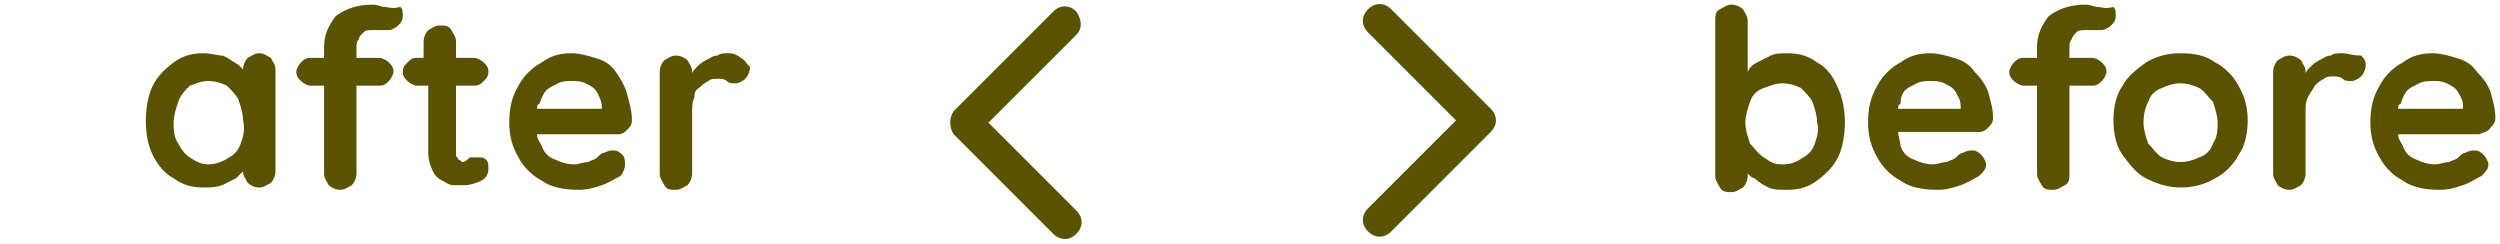
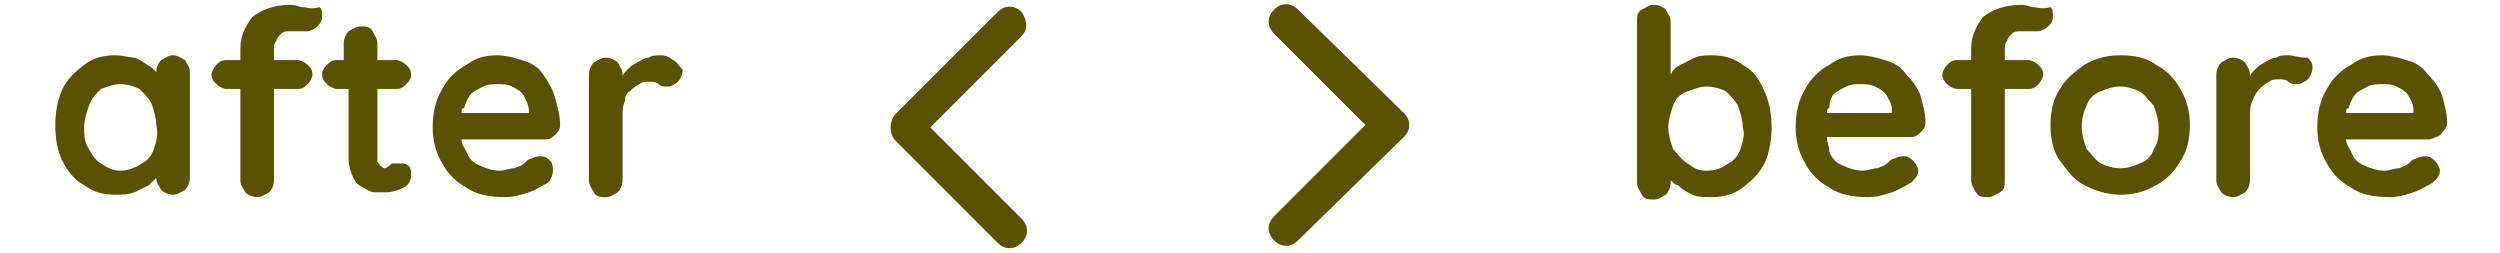
- <svg xmlns="http://www.w3.org/2000/svg" version="1.0" id="Livello_1" x="0px" y="0px" viewBox="0 0 108 10.5" style="enable-background:new 0 0 108 10.5;" xml:space="preserve">
+ <svg xmlns="http://www.w3.org/2000/svg" version="1.1" id="Livello_1" x="0px" y="0px" viewBox="0 0 104 10.5" style="enable-background:new 0 0 104 10.5;" xml:space="preserve">
  <style type="text/css">
	.st0{fill:#595301;}
</style>
-   <path class="st0" d="M64.4,4.7c0.3,0.3,0.3,0.7,0,1L60.1,10c-0.3,0.3-0.7,0.3-1,0s-0.3-0.7,0-1l3.8-3.8l-3.8-3.8  c-0.3-0.3-0.3-0.7,0-1s0.7-0.3,1,0L64.4,4.7L64.4,4.7z" />
-   <path class="st0" d="M41.2,4.8l4.3-4.3c0.3-0.3,0.7-0.3,1,0c0.2,0.3,0.3,0.7,0,1l-3.8,3.8l3.8,3.8c0.3,0.3,0.3,0.7,0,1s-0.7,0.3-1,0  l-4.3-4.3C41,5.5,41,5.1,41.2,4.8L41.2,4.8z" />
+   <path class="st0" d="M58.4,4.7c0.3,0.3,0.3,0.7,0,1L54,10c-0.3,0.3-0.7,0.3-1,0s-0.3-0.7,0-1l3.8-3.8L53,1.4c-0.3-0.3-0.3-0.7,0-1  s0.7-0.3,1,0L58.4,4.7L58.4,4.7z" />
+   <path class="st0" d="M37.2,4.8l4.3-4.3c0.3-0.3,0.7-0.3,1,0c0.2,0.3,0.3,0.7,0,1l-3.8,3.8l3.8,3.8c0.3,0.3,0.3,0.7,0,1s-0.7,0.3-1,0  l-4.3-4.3C37,5.5,37,5.1,37.2,4.8L37.2,4.8z" />
  <g>
-     <path class="st0" d="M11.2,2.3c-0.2,0-0.3,0.1-0.5,0.2c-0.1,0.1-0.2,0.3-0.2,0.5v0c-0.1-0.1-0.1-0.1-0.2-0.2   c-0.2-0.1-0.4-0.3-0.7-0.4C9.4,2.4,9.1,2.3,8.8,2.3c-0.5,0-0.9,0.1-1.3,0.4c-0.4,0.3-0.7,0.6-0.9,1c-0.2,0.4-0.3,1-0.3,1.5   c0,0.6,0.1,1.1,0.3,1.5c0.2,0.4,0.5,0.8,0.9,1c0.4,0.3,0.8,0.4,1.3,0.4c0.3,0,0.5,0,0.8-0.1c0.2-0.1,0.4-0.2,0.6-0.3   c0.1-0.1,0.2-0.2,0.3-0.3c0,0.2,0.1,0.3,0.2,0.5c0.1,0.1,0.3,0.2,0.5,0.2c0.2,0,0.3-0.1,0.5-0.2c0.1-0.1,0.2-0.3,0.2-0.5V3   c0-0.2-0.1-0.3-0.2-0.5C11.5,2.4,11.4,2.3,11.2,2.3z M10.4,6.2c-0.1,0.3-0.3,0.5-0.5,0.6C9.6,7,9.3,7.1,9,7.1   C8.7,7.1,8.5,7,8.2,6.8C8,6.7,7.8,6.4,7.7,6.2C7.5,5.9,7.5,5.6,7.5,5.3c0-0.3,0.1-0.6,0.2-0.9C7.8,4.1,8,3.9,8.2,3.7   C8.5,3.6,8.7,3.5,9,3.5c0.3,0,0.6,0.1,0.8,0.2c0.2,0.2,0.4,0.4,0.5,0.6c0.1,0.3,0.2,0.6,0.2,0.9C10.6,5.6,10.5,5.9,10.4,6.2z" />
-     <path class="st0" d="M16.6,0.3c-0.1,0-0.3-0.1-0.5-0.1c-0.7,0-1.2,0.2-1.6,0.5C14.2,1.1,14,1.5,14,2v0.5h-0.6   c-0.2,0-0.3,0.1-0.4,0.2c-0.1,0.1-0.2,0.3-0.2,0.4c0,0.2,0.1,0.3,0.2,0.4s0.3,0.2,0.4,0.2H14v3.8c0,0.2,0.1,0.3,0.2,0.5   c0.1,0.1,0.3,0.2,0.5,0.2c0.2,0,0.3-0.1,0.5-0.2c0.1-0.1,0.2-0.3,0.2-0.5V3.7h1c0.2,0,0.3-0.1,0.4-0.2c0.1-0.1,0.2-0.3,0.2-0.4   c0-0.2-0.1-0.3-0.2-0.4c-0.1-0.1-0.3-0.2-0.4-0.2h-1V2c0-0.1,0-0.2,0.1-0.3c0-0.1,0.1-0.2,0.2-0.3c0.1-0.1,0.2-0.1,0.4-0.1   c0.1,0,0.2,0,0.4,0c0.1,0,0.2,0,0.3,0c0.1,0,0.3-0.1,0.4-0.2c0.1-0.1,0.2-0.2,0.2-0.4c0-0.2,0-0.3-0.1-0.4   C16.9,0.4,16.8,0.3,16.6,0.3z" />
-     <path class="st0" d="M20.5,3.7c0.2,0,0.3-0.1,0.4-0.2c0.1-0.1,0.2-0.2,0.2-0.4c0-0.2-0.1-0.3-0.2-0.4c-0.1-0.1-0.3-0.2-0.4-0.2   h-0.8V1.8c0-0.2-0.1-0.3-0.2-0.5s-0.3-0.2-0.5-0.2c-0.2,0-0.3,0.1-0.5,0.2c-0.1,0.1-0.2,0.3-0.2,0.5v0.7H18c-0.2,0-0.3,0.1-0.4,0.2   c-0.1,0.1-0.2,0.2-0.2,0.4c0,0.2,0.1,0.3,0.2,0.4c0.1,0.1,0.3,0.2,0.4,0.2h0.5v2.9c0,0.3,0.1,0.6,0.2,0.8c0.1,0.2,0.2,0.3,0.4,0.4   c0.2,0.1,0.3,0.2,0.5,0.2c0.2,0,0.3,0,0.5,0c0.2,0,0.5-0.1,0.7-0.2c0.2-0.1,0.3-0.3,0.3-0.5c0-0.2,0-0.3-0.1-0.4   c-0.1-0.1-0.2-0.1-0.3-0.1c-0.1,0-0.2,0-0.2,0c-0.1,0-0.1,0-0.2,0C20.1,7,20,7,20,7c-0.1,0-0.1-0.1-0.2-0.1c0-0.1-0.1-0.1-0.1-0.2   V3.7H20.5z" />
-     <path class="st0" d="M26.6,3.1c-0.2-0.3-0.5-0.5-0.9-0.6c-0.3-0.1-0.7-0.2-1-0.2c-0.5,0-0.9,0.1-1.3,0.4c-0.4,0.2-0.8,0.6-1,1   c-0.3,0.5-0.4,1-0.4,1.6c0,0.5,0.1,1,0.4,1.5c0.2,0.4,0.6,0.8,1,1c0.4,0.3,1,0.4,1.6,0.4c0.4,0,0.7-0.1,1-0.2s0.6-0.3,0.8-0.4   C26.9,7.5,27,7.3,27,7.1C27,7,27,6.8,26.9,6.7c-0.1-0.1-0.2-0.2-0.4-0.2c-0.1,0-0.2,0-0.4,0.1c-0.1,0-0.2,0.1-0.3,0.2   c-0.1,0.1-0.2,0.1-0.4,0.2c-0.2,0-0.4,0.1-0.6,0.1c-0.3,0-0.6-0.1-0.8-0.2c-0.3-0.1-0.5-0.3-0.6-0.6c-0.1-0.2-0.2-0.3-0.2-0.5h3.5   c0.2,0,0.3-0.1,0.4-0.2c0.1-0.1,0.2-0.2,0.2-0.4c0-0.4-0.1-0.7-0.2-1.1S26.8,3.4,26.6,3.1z M23.6,3.9c0.1-0.1,0.3-0.2,0.5-0.3   c0.2-0.1,0.4-0.1,0.6-0.1c0.2,0,0.4,0,0.6,0.1c0.2,0.1,0.4,0.2,0.5,0.4C25.9,4.2,26,4.4,26,4.6v0.1h-2.8c0-0.1,0-0.2,0.1-0.2   C23.4,4.2,23.5,4,23.6,3.9z" />
-     <path class="st0" d="M32,2.5c-0.1-0.1-0.3-0.2-0.5-0.2c-0.2,0-0.4,0-0.5,0.1c-0.2,0-0.3,0.1-0.5,0.2c-0.2,0.1-0.3,0.2-0.4,0.3   c-0.1,0.1-0.2,0.2-0.2,0.3V3.1c0-0.2-0.1-0.3-0.2-0.5c-0.1-0.1-0.3-0.2-0.5-0.2c-0.2,0-0.3,0.1-0.5,0.2c-0.1,0.1-0.2,0.3-0.2,0.5   v4.4c0,0.2,0.1,0.3,0.2,0.5s0.3,0.2,0.5,0.2c0.2,0,0.3-0.1,0.5-0.2c0.1-0.1,0.2-0.3,0.2-0.5V4.9c0-0.3,0-0.5,0.1-0.7   C30,4.1,30,3.9,30.2,3.8c0.1-0.1,0.2-0.2,0.4-0.3c0.1-0.1,0.3-0.1,0.4-0.1c0.1,0,0.3,0,0.4,0.1c0.1,0.1,0.2,0.1,0.4,0.1   c0.1,0,0.3-0.1,0.4-0.2c0.1-0.1,0.2-0.3,0.2-0.5C32.2,2.7,32.2,2.6,32,2.5z" />
+     <path class="st0" d="M7.2,2.3C7,2.3,6.9,2.4,6.7,2.5C6.6,2.6,6.5,2.8,6.5,3l0,0C6.4,2.9,6.4,2.9,6.3,2.8C6.1,2.7,5.9,2.5,5.6,2.4   c-0.2,0-0.5-0.1-0.8-0.1c-0.5,0-0.9,0.1-1.3,0.4s-0.7,0.6-0.9,1c-0.2,0.4-0.3,1-0.3,1.5c0,0.6,0.1,1.1,0.3,1.5   c0.2,0.4,0.5,0.8,0.9,1C3.9,8,4.3,8.1,4.8,8.1c0.3,0,0.5,0,0.8-0.1C5.8,7.9,6,7.8,6.2,7.7c0.1-0.1,0.2-0.2,0.3-0.3   c0,0.2,0.1,0.3,0.2,0.5C6.8,8,7,8.1,7.2,8.1S7.5,8,7.7,7.9c0.1-0.1,0.2-0.3,0.2-0.5V3c0-0.2-0.1-0.3-0.2-0.5   C7.5,2.4,7.4,2.3,7.2,2.3z M6.4,6.2C6.3,6.5,6.1,6.7,5.9,6.8C5.6,7,5.3,7.1,5,7.1S4.5,7,4.2,6.8C4,6.7,3.8,6.4,3.7,6.2   C3.5,5.9,3.5,5.6,3.5,5.3c0-0.3,0.1-0.6,0.2-0.9C3.8,4.1,4,3.9,4.2,3.7C4.5,3.6,4.7,3.5,5,3.5s0.6,0.1,0.8,0.2   C6,3.9,6.2,4.1,6.3,4.3c0.1,0.3,0.2,0.6,0.2,0.9C6.6,5.6,6.5,5.9,6.4,6.2z" />
+     <path class="st0" d="M12.6,0.3c-0.1,0-0.3-0.1-0.5-0.1c-0.7,0-1.2,0.2-1.6,0.5C10.2,1.1,10,1.5,10,2v0.5H9.4C9.2,2.5,9.1,2.6,9,2.7   C8.9,2.8,8.8,3,8.8,3.1c0,0.2,0.1,0.3,0.2,0.4s0.3,0.2,0.4,0.2H10v3.8c0,0.2,0.1,0.3,0.2,0.5c0.1,0.1,0.3,0.2,0.5,0.2   S11,8.1,11.2,8c0.1-0.1,0.2-0.3,0.2-0.5V3.7h1c0.2,0,0.3-0.1,0.4-0.2C12.9,3.4,13,3.2,13,3.1c0-0.2-0.1-0.3-0.2-0.4   c-0.1-0.1-0.3-0.2-0.4-0.2h-1V2c0-0.1,0-0.2,0.1-0.3c0-0.1,0.1-0.2,0.2-0.3c0.1-0.1,0.2-0.1,0.4-0.1c0.1,0,0.2,0,0.4,0   c0.1,0,0.2,0,0.3,0c0.1,0,0.3-0.1,0.4-0.2s0.2-0.2,0.2-0.4s0-0.3-0.1-0.4C12.9,0.4,12.8,0.3,12.6,0.3z" />
+     <path class="st0" d="M16.5,3.7c0.2,0,0.3-0.1,0.4-0.2c0.1-0.1,0.2-0.2,0.2-0.4S17,2.8,16.9,2.7c-0.1-0.1-0.3-0.2-0.4-0.2h-0.8V1.8   c0-0.2-0.1-0.3-0.2-0.5S15.2,1.1,15,1.1s-0.3,0.1-0.5,0.2c-0.1,0.1-0.2,0.3-0.2,0.5v0.7H14c-0.2,0-0.3,0.1-0.4,0.2   c-0.1,0.1-0.2,0.2-0.2,0.4s0.1,0.3,0.2,0.4c0.1,0.1,0.3,0.2,0.4,0.2h0.5v2.9c0,0.3,0.1,0.6,0.2,0.8c0.1,0.2,0.2,0.3,0.4,0.4   C15.3,7.9,15.4,8,15.6,8s0.3,0,0.5,0s0.5-0.1,0.7-0.2s0.3-0.3,0.3-0.5s0-0.3-0.1-0.4s-0.2-0.1-0.3-0.1c-0.1,0-0.2,0-0.2,0   c-0.1,0-0.1,0-0.2,0C16.1,7,16,7,16,7c-0.1,0-0.1-0.1-0.2-0.1c0-0.1-0.1-0.1-0.1-0.2v-3H16.5z" />
+     <path class="st0" d="M22.6,3.1c-0.2-0.3-0.5-0.5-0.9-0.6c-0.3-0.1-0.7-0.2-1-0.2c-0.5,0-0.9,0.1-1.3,0.4c-0.4,0.2-0.8,0.6-1,1   c-0.3,0.5-0.4,1-0.4,1.6c0,0.5,0.1,1,0.4,1.5c0.2,0.4,0.6,0.8,1,1c0.4,0.3,1,0.4,1.6,0.4c0.4,0,0.7-0.1,1-0.2   c0.3-0.1,0.6-0.3,0.8-0.4C22.9,7.5,23,7.3,23,7.1c0-0.1,0-0.3-0.1-0.4c-0.1-0.1-0.2-0.2-0.4-0.2c-0.1,0-0.2,0-0.4,0.1   c-0.1,0-0.2,0.1-0.3,0.2c-0.1,0.1-0.2,0.1-0.4,0.2c-0.2,0-0.4,0.1-0.6,0.1c-0.3,0-0.6-0.1-0.8-0.2c-0.3-0.1-0.5-0.3-0.6-0.6   c-0.1-0.2-0.2-0.3-0.2-0.5h3.5c0.2,0,0.3-0.1,0.4-0.2s0.2-0.2,0.2-0.4c0-0.4-0.1-0.7-0.2-1.1S22.8,3.4,22.6,3.1z M19.6,3.9   c0.1-0.1,0.3-0.2,0.5-0.3s0.4-0.1,0.6-0.1s0.4,0,0.6,0.1s0.4,0.2,0.5,0.4C21.9,4.2,22,4.4,22,4.6v0.1h-2.8c0-0.1,0-0.2,0.1-0.2   C19.4,4.2,19.5,4,19.6,3.9z" />
+     <path class="st0" d="M28,2.5c-0.1-0.1-0.3-0.2-0.5-0.2s-0.4,0-0.5,0.1c-0.2,0-0.3,0.1-0.5,0.2c-0.2,0.1-0.3,0.2-0.4,0.3   s-0.2,0.2-0.2,0.3V3.1c0-0.2-0.1-0.3-0.2-0.5c-0.1-0.1-0.3-0.2-0.5-0.2s-0.3,0.1-0.5,0.2c-0.1,0.1-0.2,0.3-0.2,0.5v4.4   c0,0.2,0.1,0.3,0.2,0.5c0.1,0.2,0.3,0.2,0.5,0.2s0.3-0.1,0.5-0.2c0.1-0.1,0.2-0.3,0.2-0.5V4.9c0-0.3,0-0.5,0.1-0.7   c0-0.1,0-0.3,0.2-0.4c0.1-0.1,0.2-0.2,0.4-0.3c0.1-0.1,0.3-0.1,0.4-0.1s0.3,0,0.4,0.1s0.2,0.1,0.4,0.1c0.1,0,0.3-0.1,0.4-0.2   c0.1-0.1,0.2-0.3,0.2-0.5C28.2,2.7,28.2,2.6,28,2.5z" />
  </g>
  <g>
-     <path class="st0" d="M78.5,2.7c-0.4-0.3-0.8-0.4-1.3-0.4c-0.2,0-0.5,0-0.7,0.1c-0.2,0.1-0.4,0.2-0.6,0.3c-0.2,0.1-0.3,0.2-0.4,0.4   V0.9c0-0.2-0.1-0.3-0.2-0.5c-0.1-0.1-0.3-0.2-0.5-0.2c-0.2,0-0.3,0.1-0.5,0.2s-0.2,0.3-0.2,0.5v6.7c0,0.2,0.1,0.3,0.2,0.5   s0.3,0.2,0.5,0.2c0.2,0,0.3-0.1,0.5-0.2c0.1-0.1,0.2-0.3,0.2-0.5V7.5c0.1,0.1,0.2,0.2,0.3,0.2C76,7.9,76.2,8,76.4,8.1   c0.2,0.1,0.5,0.1,0.8,0.1c0.5,0,0.9-0.1,1.3-0.4c0.4-0.3,0.7-0.6,0.9-1c0.2-0.4,0.3-1,0.3-1.5s-0.1-1.1-0.3-1.5   C79.2,3.3,78.9,2.9,78.5,2.7z M78.4,6.2c-0.1,0.3-0.3,0.5-0.5,0.6C77.6,7,77.4,7.1,77,7.1S76.5,7,76.2,6.8s-0.4-0.4-0.6-0.6   c-0.1-0.3-0.2-0.6-0.2-0.9c0-0.3,0.1-0.6,0.2-0.9c0.1-0.3,0.3-0.5,0.6-0.6s0.5-0.2,0.8-0.2s0.6,0.1,0.8,0.2   c0.2,0.2,0.4,0.4,0.5,0.6c0.1,0.3,0.2,0.6,0.2,0.9C78.6,5.6,78.5,5.9,78.4,6.2z" />
-     <path class="st0" d="M85.3,3.1c-0.2-0.3-0.5-0.5-0.9-0.6c-0.3-0.1-0.7-0.2-1-0.2c-0.5,0-0.9,0.1-1.3,0.4c-0.4,0.2-0.8,0.6-1,1   c-0.3,0.5-0.4,1-0.4,1.6c0,0.5,0.1,1,0.4,1.5c0.2,0.4,0.6,0.8,1,1c0.4,0.3,1,0.4,1.6,0.4c0.4,0,0.7-0.1,1-0.2   c0.3-0.1,0.6-0.3,0.8-0.4c0.2-0.2,0.3-0.3,0.3-0.5c0-0.1-0.1-0.3-0.2-0.4c-0.1-0.1-0.2-0.2-0.4-0.2c-0.1,0-0.2,0-0.4,0.1   c-0.1,0-0.2,0.1-0.3,0.2c-0.1,0.1-0.2,0.1-0.4,0.2c-0.2,0-0.4,0.1-0.6,0.1c-0.3,0-0.6-0.1-0.8-0.2c-0.3-0.1-0.5-0.3-0.6-0.6   C82.1,6.1,82,5.9,82,5.7h3.5c0.2,0,0.3-0.1,0.4-0.2c0.1-0.1,0.2-0.2,0.2-0.4c0-0.4-0.1-0.7-0.2-1.1C85.8,3.7,85.6,3.4,85.3,3.1z    M82.3,3.9c0.1-0.1,0.3-0.2,0.5-0.3c0.2-0.1,0.4-0.1,0.6-0.1c0.2,0,0.4,0,0.6,0.1c0.2,0.1,0.4,0.2,0.5,0.4c0.1,0.2,0.2,0.3,0.2,0.6   v0.1H82c0-0.1,0-0.2,0.1-0.2C82.1,4.2,82.2,4,82.3,3.9z" />
-     <path class="st0" d="M90.6,0.3c-0.1,0-0.3-0.1-0.5-0.1c-0.7,0-1.2,0.2-1.6,0.5C88.2,1.1,88,1.5,88,2v0.5h-0.6   c-0.2,0-0.3,0.1-0.4,0.2c-0.1,0.1-0.2,0.3-0.2,0.4c0,0.2,0.1,0.3,0.2,0.4s0.3,0.2,0.4,0.2H88v3.8c0,0.2,0.1,0.3,0.2,0.5   s0.3,0.2,0.5,0.2c0.2,0,0.3-0.1,0.5-0.2s0.2-0.3,0.2-0.5V3.7h1c0.2,0,0.3-0.1,0.4-0.2c0.1-0.1,0.2-0.3,0.2-0.4   c0-0.2-0.1-0.3-0.2-0.4c-0.1-0.1-0.3-0.2-0.4-0.2h-1V2c0-0.1,0-0.2,0.1-0.3c0-0.1,0.1-0.2,0.2-0.3c0.1-0.1,0.2-0.1,0.4-0.1   c0.1,0,0.2,0,0.4,0c0.1,0,0.2,0,0.3,0c0.1,0,0.3-0.1,0.4-0.2c0.1-0.1,0.2-0.2,0.2-0.4c0-0.2,0-0.3-0.1-0.4   C90.9,0.4,90.8,0.3,90.6,0.3z" />
-     <path class="st0" d="M95.7,2.7c-0.4-0.3-0.9-0.4-1.5-0.4c-0.5,0-1,0.1-1.5,0.4c-0.4,0.3-0.8,0.6-1,1c-0.3,0.4-0.4,1-0.4,1.5   s0.1,1.1,0.4,1.5c0.3,0.4,0.6,0.8,1,1s0.9,0.4,1.5,0.4c0.5,0,1-0.1,1.5-0.4c0.4-0.2,0.8-0.6,1-1c0.3-0.4,0.4-1,0.4-1.5   S97,4.2,96.7,3.7C96.5,3.3,96.1,2.9,95.7,2.7z M95.6,6.2c-0.1,0.3-0.3,0.5-0.6,0.6c-0.2,0.1-0.5,0.2-0.8,0.2   c-0.3,0-0.6-0.1-0.8-0.2c-0.2-0.1-0.4-0.4-0.6-0.6c-0.1-0.3-0.2-0.6-0.2-0.9c0-0.4,0.1-0.7,0.2-0.9c0.1-0.3,0.3-0.5,0.6-0.6   c0.2-0.1,0.5-0.2,0.8-0.2c0.3,0,0.6,0.1,0.8,0.2s0.4,0.4,0.6,0.6c0.1,0.3,0.2,0.6,0.2,0.9C95.8,5.6,95.8,5.9,95.6,6.2z" />
-     <path class="st0" d="M101.2,2.3c-0.2,0-0.4,0-0.5,0.1c-0.2,0-0.3,0.1-0.5,0.2c-0.2,0.1-0.3,0.2-0.4,0.3c-0.1,0.1-0.2,0.2-0.2,0.3   V3.1c0-0.2-0.1-0.3-0.2-0.5c-0.1-0.1-0.3-0.2-0.5-0.2c-0.2,0-0.3,0.1-0.5,0.2c-0.1,0.1-0.2,0.3-0.2,0.5v4.4c0,0.2,0.1,0.3,0.2,0.5   c0.1,0.1,0.3,0.2,0.5,0.2c0.2,0,0.3-0.1,0.5-0.2c0.1-0.1,0.2-0.3,0.2-0.5V4.9c0-0.3,0-0.5,0.1-0.7c0.1-0.2,0.2-0.3,0.3-0.5   c0.1-0.1,0.2-0.2,0.4-0.3c0.1-0.1,0.3-0.1,0.4-0.1c0.1,0,0.3,0,0.4,0.1c0.1,0.1,0.2,0.1,0.4,0.1c0.1,0,0.3-0.1,0.4-0.2   c0.1-0.1,0.2-0.3,0.2-0.5c0-0.2-0.1-0.3-0.2-0.4C101.6,2.4,101.4,2.3,101.2,2.3z" />
-     <path class="st0" d="M107.6,5.5c0.1-0.1,0.2-0.2,0.2-0.4c0-0.4-0.1-0.7-0.2-1.1c-0.1-0.3-0.3-0.6-0.6-0.9c-0.2-0.3-0.5-0.5-0.9-0.6   c-0.3-0.1-0.7-0.2-1-0.2c-0.5,0-0.9,0.1-1.3,0.4c-0.4,0.2-0.8,0.6-1,1c-0.3,0.5-0.4,1-0.4,1.6c0,0.5,0.1,1,0.4,1.5   c0.2,0.4,0.6,0.8,1,1c0.4,0.3,1,0.4,1.6,0.4c0.4,0,0.7-0.1,1-0.2c0.3-0.1,0.6-0.3,0.8-0.4c0.2-0.2,0.3-0.3,0.3-0.5   c0-0.1-0.1-0.3-0.2-0.4c-0.1-0.1-0.2-0.2-0.4-0.2c-0.1,0-0.2,0-0.4,0.1c-0.1,0-0.2,0.1-0.3,0.2c-0.1,0.1-0.2,0.1-0.4,0.2   c-0.2,0-0.4,0.1-0.6,0.1c-0.3,0-0.6-0.1-0.8-0.2c-0.3-0.1-0.5-0.3-0.6-0.6c-0.1-0.2-0.2-0.3-0.2-0.5h3.5   C107.3,5.7,107.5,5.7,107.6,5.5z M104,3.9c0.1-0.1,0.3-0.2,0.5-0.3c0.2-0.1,0.4-0.1,0.6-0.1c0.2,0,0.4,0,0.6,0.1   c0.2,0.1,0.4,0.2,0.5,0.4c0.1,0.2,0.2,0.3,0.2,0.6v0.1h-2.8c0-0.1,0-0.2,0.1-0.2C103.8,4.2,103.9,4,104,3.9z" />
+     <path class="st0" d="M72.5,2.7c-0.4-0.3-0.8-0.4-1.3-0.4c-0.2,0-0.5,0-0.7,0.1s-0.4,0.2-0.6,0.3s-0.3,0.2-0.4,0.4V0.9   c0-0.2-0.1-0.3-0.2-0.5c-0.1-0.1-0.3-0.2-0.5-0.2s-0.3,0.1-0.5,0.2s-0.2,0.3-0.2,0.5v6.7c0,0.2,0.1,0.3,0.2,0.5s0.3,0.2,0.5,0.2   s0.3-0.1,0.5-0.2c0.1-0.1,0.2-0.3,0.2-0.5V7.5c0.1,0.1,0.2,0.2,0.3,0.2C70,7.9,70.2,8,70.4,8.1c0.2,0.1,0.5,0.1,0.8,0.1   c0.5,0,0.9-0.1,1.3-0.4s0.7-0.6,0.9-1c0.2-0.4,0.3-1,0.3-1.5s-0.1-1.1-0.3-1.5C73.2,3.3,72.9,2.9,72.5,2.7z M72.4,6.2   c-0.1,0.3-0.3,0.5-0.5,0.6C71.6,7,71.4,7.1,71,7.1S70.5,7,70.2,6.8s-0.4-0.4-0.6-0.6c-0.1-0.3-0.2-0.6-0.2-0.9s0.1-0.6,0.2-0.9   s0.3-0.5,0.6-0.6s0.5-0.2,0.8-0.2s0.6,0.1,0.8,0.2C72,4,72.2,4.2,72.3,4.4c0.1,0.3,0.2,0.6,0.2,0.9C72.6,5.6,72.5,5.9,72.4,6.2z" />
+     <path class="st0" d="M79.3,3.1c-0.2-0.3-0.5-0.5-0.9-0.6c-0.3-0.1-0.7-0.2-1-0.2c-0.5,0-0.9,0.1-1.3,0.4c-0.4,0.2-0.8,0.6-1,1   c-0.3,0.5-0.4,1-0.4,1.6c0,0.5,0.1,1,0.4,1.5c0.2,0.4,0.6,0.8,1,1c0.4,0.3,1,0.4,1.6,0.4c0.4,0,0.7-0.1,1-0.2s0.6-0.3,0.8-0.4   c0.2-0.2,0.3-0.3,0.3-0.5c0-0.1-0.1-0.3-0.2-0.4s-0.2-0.2-0.4-0.2c-0.1,0-0.2,0-0.4,0.1c-0.1,0-0.2,0.1-0.3,0.2   c-0.1,0.1-0.2,0.1-0.4,0.2c-0.2,0-0.4,0.1-0.6,0.1c-0.3,0-0.6-0.1-0.8-0.2c-0.3-0.1-0.5-0.3-0.6-0.6c0-0.2-0.1-0.4-0.1-0.6h3.5   c0.2,0,0.3-0.1,0.4-0.2s0.2-0.2,0.2-0.4c0-0.4-0.1-0.7-0.2-1.1C79.8,3.7,79.6,3.4,79.3,3.1z M76.3,3.9c0.1-0.1,0.3-0.2,0.5-0.3   s0.4-0.1,0.6-0.1s0.4,0,0.6,0.1s0.4,0.2,0.5,0.4c0.1,0.2,0.2,0.3,0.2,0.6v0.1H76c0-0.1,0-0.2,0.1-0.2C76.1,4.2,76.2,4,76.3,3.9z" />
+     <path class="st0" d="M84.6,0.3c-0.1,0-0.3-0.1-0.5-0.1c-0.7,0-1.2,0.2-1.6,0.5C82.2,1.1,82,1.5,82,2v0.5h-0.6   c-0.2,0-0.3,0.1-0.4,0.2c-0.1,0.1-0.2,0.3-0.2,0.4c0,0.2,0.1,0.3,0.2,0.4s0.3,0.2,0.4,0.2H82v3.8c0,0.2,0.1,0.3,0.2,0.5   c0.1,0.2,0.3,0.2,0.5,0.2S83,8.1,83.2,8c0.2-0.1,0.2-0.3,0.2-0.5V3.7h1c0.2,0,0.3-0.1,0.4-0.2c0.1-0.1,0.2-0.3,0.2-0.4   c0-0.2-0.1-0.3-0.2-0.4c-0.1-0.1-0.3-0.2-0.4-0.2h-1V2c0-0.1,0-0.2,0.1-0.3c0-0.1,0.1-0.2,0.2-0.3c0.1-0.1,0.2-0.1,0.4-0.1   c0.1,0,0.2,0,0.4,0c0.1,0,0.2,0,0.3,0c0.1,0,0.3-0.1,0.4-0.2s0.2-0.2,0.2-0.4s0-0.3-0.1-0.4C84.9,0.4,84.8,0.3,84.6,0.3z" />
+     <path class="st0" d="M89.7,2.7c-0.4-0.3-0.9-0.4-1.5-0.4c-0.5,0-1,0.1-1.5,0.4c-0.4,0.3-0.8,0.6-1,1c-0.3,0.4-0.4,1-0.4,1.5   s0.1,1.1,0.4,1.5s0.6,0.8,1,1s0.9,0.4,1.5,0.4c0.5,0,1-0.1,1.5-0.4c0.4-0.2,0.8-0.6,1-1c0.3-0.4,0.4-1,0.4-1.5s-0.1-1-0.4-1.5   C90.5,3.3,90.1,2.9,89.7,2.7z M89.6,6.2c-0.1,0.3-0.3,0.5-0.6,0.6C88.8,6.9,88.5,7,88.2,7s-0.6-0.1-0.8-0.2   c-0.2-0.1-0.4-0.4-0.6-0.6c-0.1-0.3-0.2-0.6-0.2-0.9c0-0.4,0.1-0.7,0.2-0.9c0.1-0.3,0.3-0.5,0.6-0.6c0.2-0.1,0.5-0.2,0.8-0.2   s0.6,0.1,0.8,0.2s0.4,0.4,0.6,0.6c0.1,0.3,0.2,0.6,0.2,0.9C89.8,5.6,89.8,5.9,89.6,6.2z" />
+     <path class="st0" d="M95.2,2.3c-0.2,0-0.4,0-0.5,0.1c-0.2,0-0.3,0.1-0.5,0.2c-0.2,0.1-0.3,0.2-0.4,0.3s-0.2,0.2-0.2,0.3V3.1   c0-0.2-0.1-0.3-0.2-0.5c-0.1-0.1-0.3-0.2-0.5-0.2s-0.3,0.1-0.5,0.2c-0.1,0.1-0.2,0.3-0.2,0.5v4.4c0,0.2,0.1,0.3,0.2,0.5   c0.1,0.1,0.3,0.2,0.5,0.2s0.3-0.1,0.5-0.2c0.1-0.1,0.2-0.3,0.2-0.5V4.9c0-0.3,0-0.5,0.1-0.7C93.8,4,93.8,3.9,94,3.7   c0.1-0.1,0.2-0.2,0.4-0.3c0.1-0.1,0.3-0.1,0.4-0.1s0.3,0,0.4,0.1s0.2,0.1,0.4,0.1c0.1,0,0.3-0.1,0.4-0.2c0.1-0.1,0.2-0.3,0.2-0.5   S96.1,2.5,96,2.4C95.6,2.4,95.4,2.3,95.2,2.3z" />
+     <path class="st0" d="M101.6,5.5c0.1-0.1,0.2-0.2,0.2-0.4c0-0.4-0.1-0.7-0.2-1.1c-0.1-0.3-0.3-0.6-0.6-0.9c-0.2-0.3-0.5-0.5-0.9-0.6   c-0.3-0.1-0.7-0.2-1-0.2c-0.5,0-0.9,0.1-1.3,0.4c-0.4,0.2-0.8,0.6-1,1c-0.3,0.5-0.4,1-0.4,1.6c0,0.5,0.1,1,0.4,1.5   c0.2,0.4,0.6,0.8,1,1c0.4,0.3,1,0.4,1.6,0.4c0.4,0,0.7-0.1,1-0.2s0.6-0.3,0.8-0.4c0.2-0.2,0.3-0.3,0.3-0.5c0-0.1-0.1-0.3-0.2-0.4   s-0.2-0.2-0.4-0.2c-0.1,0-0.2,0-0.4,0.1c-0.1,0-0.2,0.1-0.3,0.2c-0.1,0.1-0.2,0.1-0.4,0.2c-0.2,0-0.4,0.1-0.6,0.1   c-0.3,0-0.6-0.1-0.8-0.2c-0.3-0.1-0.5-0.3-0.6-0.6c-0.1-0.2-0.2-0.3-0.2-0.5h3.5C101.3,5.7,101.5,5.7,101.6,5.5z M98,3.9   c0.1-0.1,0.3-0.2,0.5-0.3s0.4-0.1,0.6-0.1s0.4,0,0.6,0.1s0.4,0.2,0.5,0.4c0.1,0.2,0.2,0.3,0.2,0.6v0.1h-2.8c0-0.1,0-0.2,0.1-0.2   C97.8,4.2,97.9,4,98,3.9z" />
  </g>
</svg>
